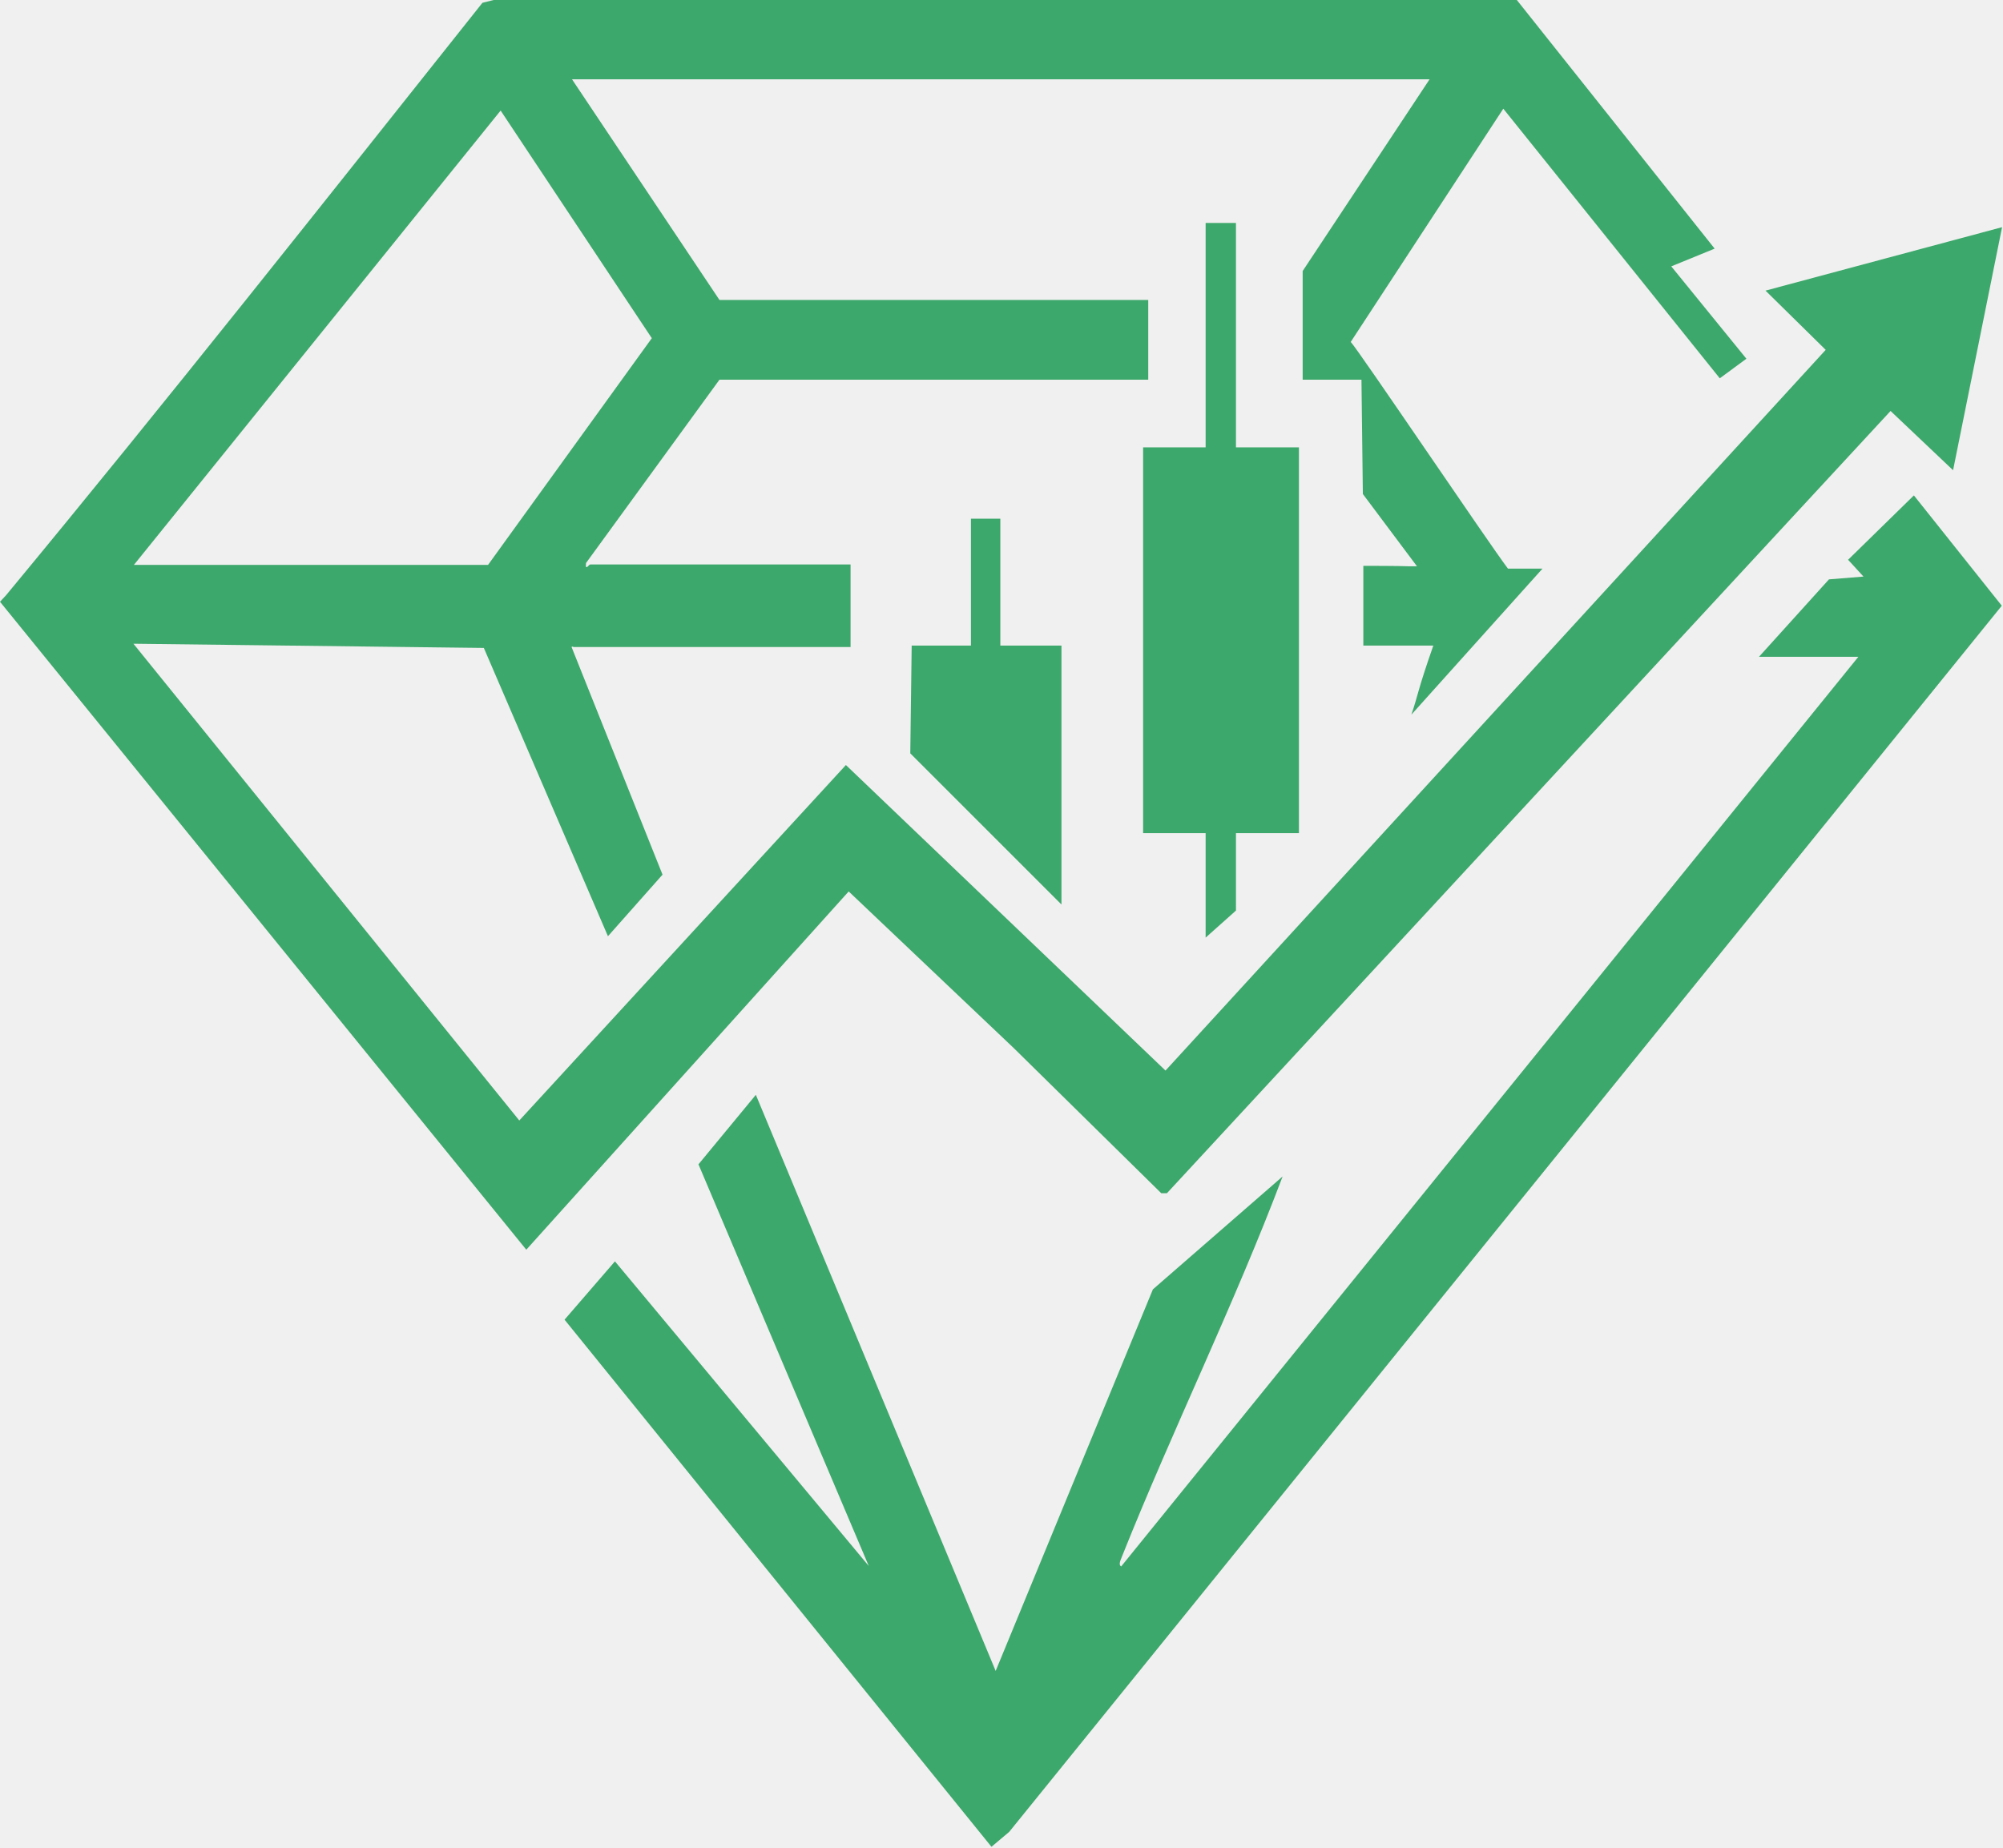
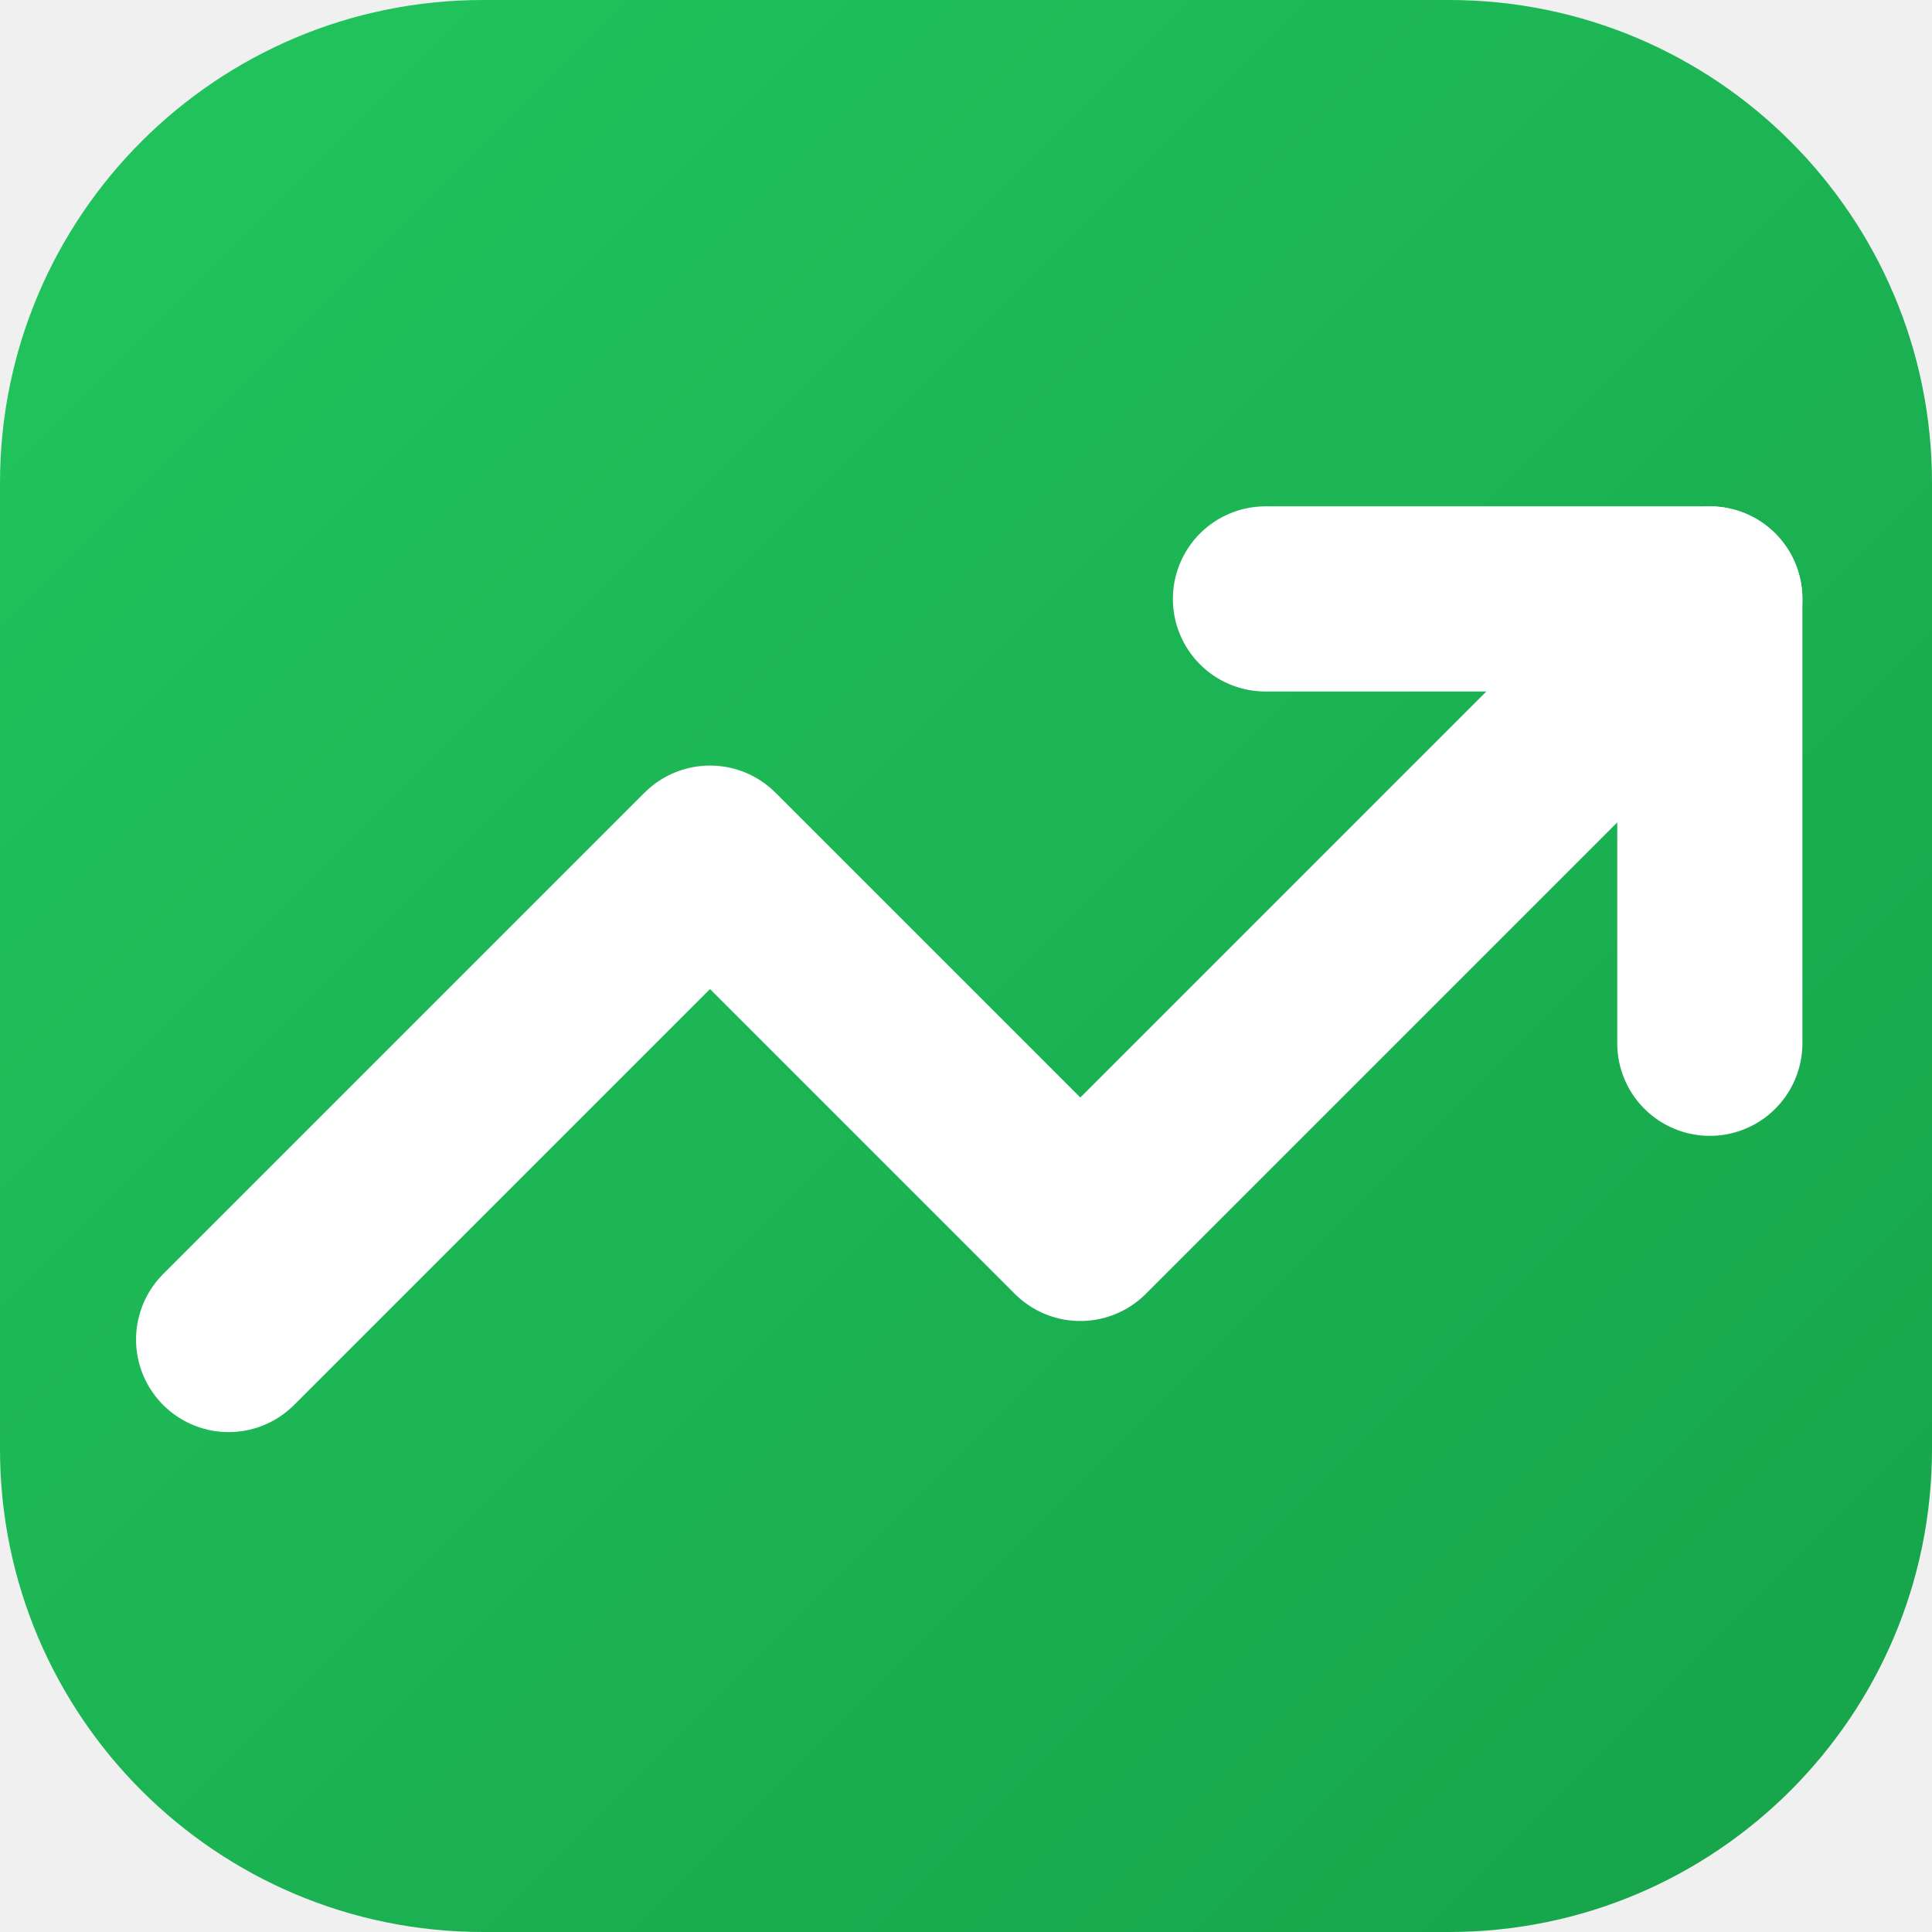
- <svg xmlns="http://www.w3.org/2000/svg" id="Capa_2" data-name="Capa 2" viewBox="0 0 42.93 39.6">
+ <svg xmlns="http://www.w3.org/2000/svg" width="32" height="32" viewBox="0 0 24 24" fill="none">
+   <rect width="24" height="24" rx="6" fill="url(#paint0_linear)" />
+   <g transform="translate(1, 1) scale(0.92)">
+     <path d="M22 7L13.5 15.5L8.5 10.5L2 17" stroke="white" stroke-width="2.5" stroke-linecap="round" stroke-linejoin="round" />
+     <path d="M16 7H22V13" stroke="white" stroke-width="2.5" stroke-linecap="round" stroke-linejoin="round" />
+   </g>
  <defs>
-     <style>
-       .cls-1 {
-         fill: #3da86b;
-       }
-     </style>
+     <linearGradient id="paint0_linear" x1="0" y1="0" x2="24" y2="24" gradientUnits="userSpaceOnUse">
+       <stop stop-color="#22c55e" />
+       <stop offset="1" stop-color="#16a34a" />
+     </linearGradient>
  </defs>
-   <g id="Capa_1-2" data-name="Capa 1">
-     <g>
-       <path class="cls-1" d="M29.22,12.13c.2,0,.71,0,1,.01.07,0,.15,0,.15,0l-1.16-1.55-.03-2.45h-1.26s0-2.33,0-2.33l2.72-4.11H12.26l3.16,4.73h9.19v1.71h-9.19l-2.86,3.93c-.02.18.06.03.09.03h5.58v1.77h-5.94s-.02-.02-.04,0l1.95,4.88-1.17,1.32-2.66-6.18-7.51-.09,8.27,10.22,7-7.62,6.85,6.55,14.15-15.45-1.29-1.27,5.07-1.36-1.05,5.21-1.34-1.27-.12.13-15.39,16.64h-.12s-3.16-3.11-3.16-3.11l-3.54-3.36-6.91,7.68L0,12.9l.13-.14C3.59,8.58,6.96,4.31,10.34.06l.24-.06h21.93s4.24,5.33,4.24,5.33l-.93.38,1.61,1.98-.57.42-4.64-5.78-3.27,5c.15.15,2.96,4.32,3.37,4.86.18,0,.51,0,.74,0l-2.81,3.13c.15-.44.13-.51.47-1.48h-1.5v-1.69ZM2.87,12.11h7.59l3.51-4.86-3.24-4.88L2.87,12.11Z" />
-       <path class="cls-1" d="M42.9,12.99l-21.27,26.28-.38.32-9.15-11.3,1.08-1.25,5.44,6.53-3.65-8.61,1.23-1.49,5.14,12.35,3.37-8.18,2.78-2.42c-1.04,2.75-2.35,5.41-3.44,8.14-.02.06-.09.18-.02.22l15.8-19.5h-2.13l1.5-1.66.74-.06-.33-.36,1.41-1.38,1.88,2.36Z" />
-       <polygon class="cls-1" points="21.44 13.84 21.44 11.12 20.81 11.12 20.81 13.84 19.54 13.84 19.51 16.15 22.75 19.39 22.75 13.84 21.44 13.84" />
-       <polygon class="cls-1" points="27.84 9.59 26.49 9.59 26.49 4.78 25.84 4.78 25.84 9.59 24.5 9.59 24.5 17.86 25.84 17.86 25.84 20.1 26.49 19.52 26.49 17.86 27.84 17.86 27.84 9.59" />
-     </g>
-   </g>
</svg>
